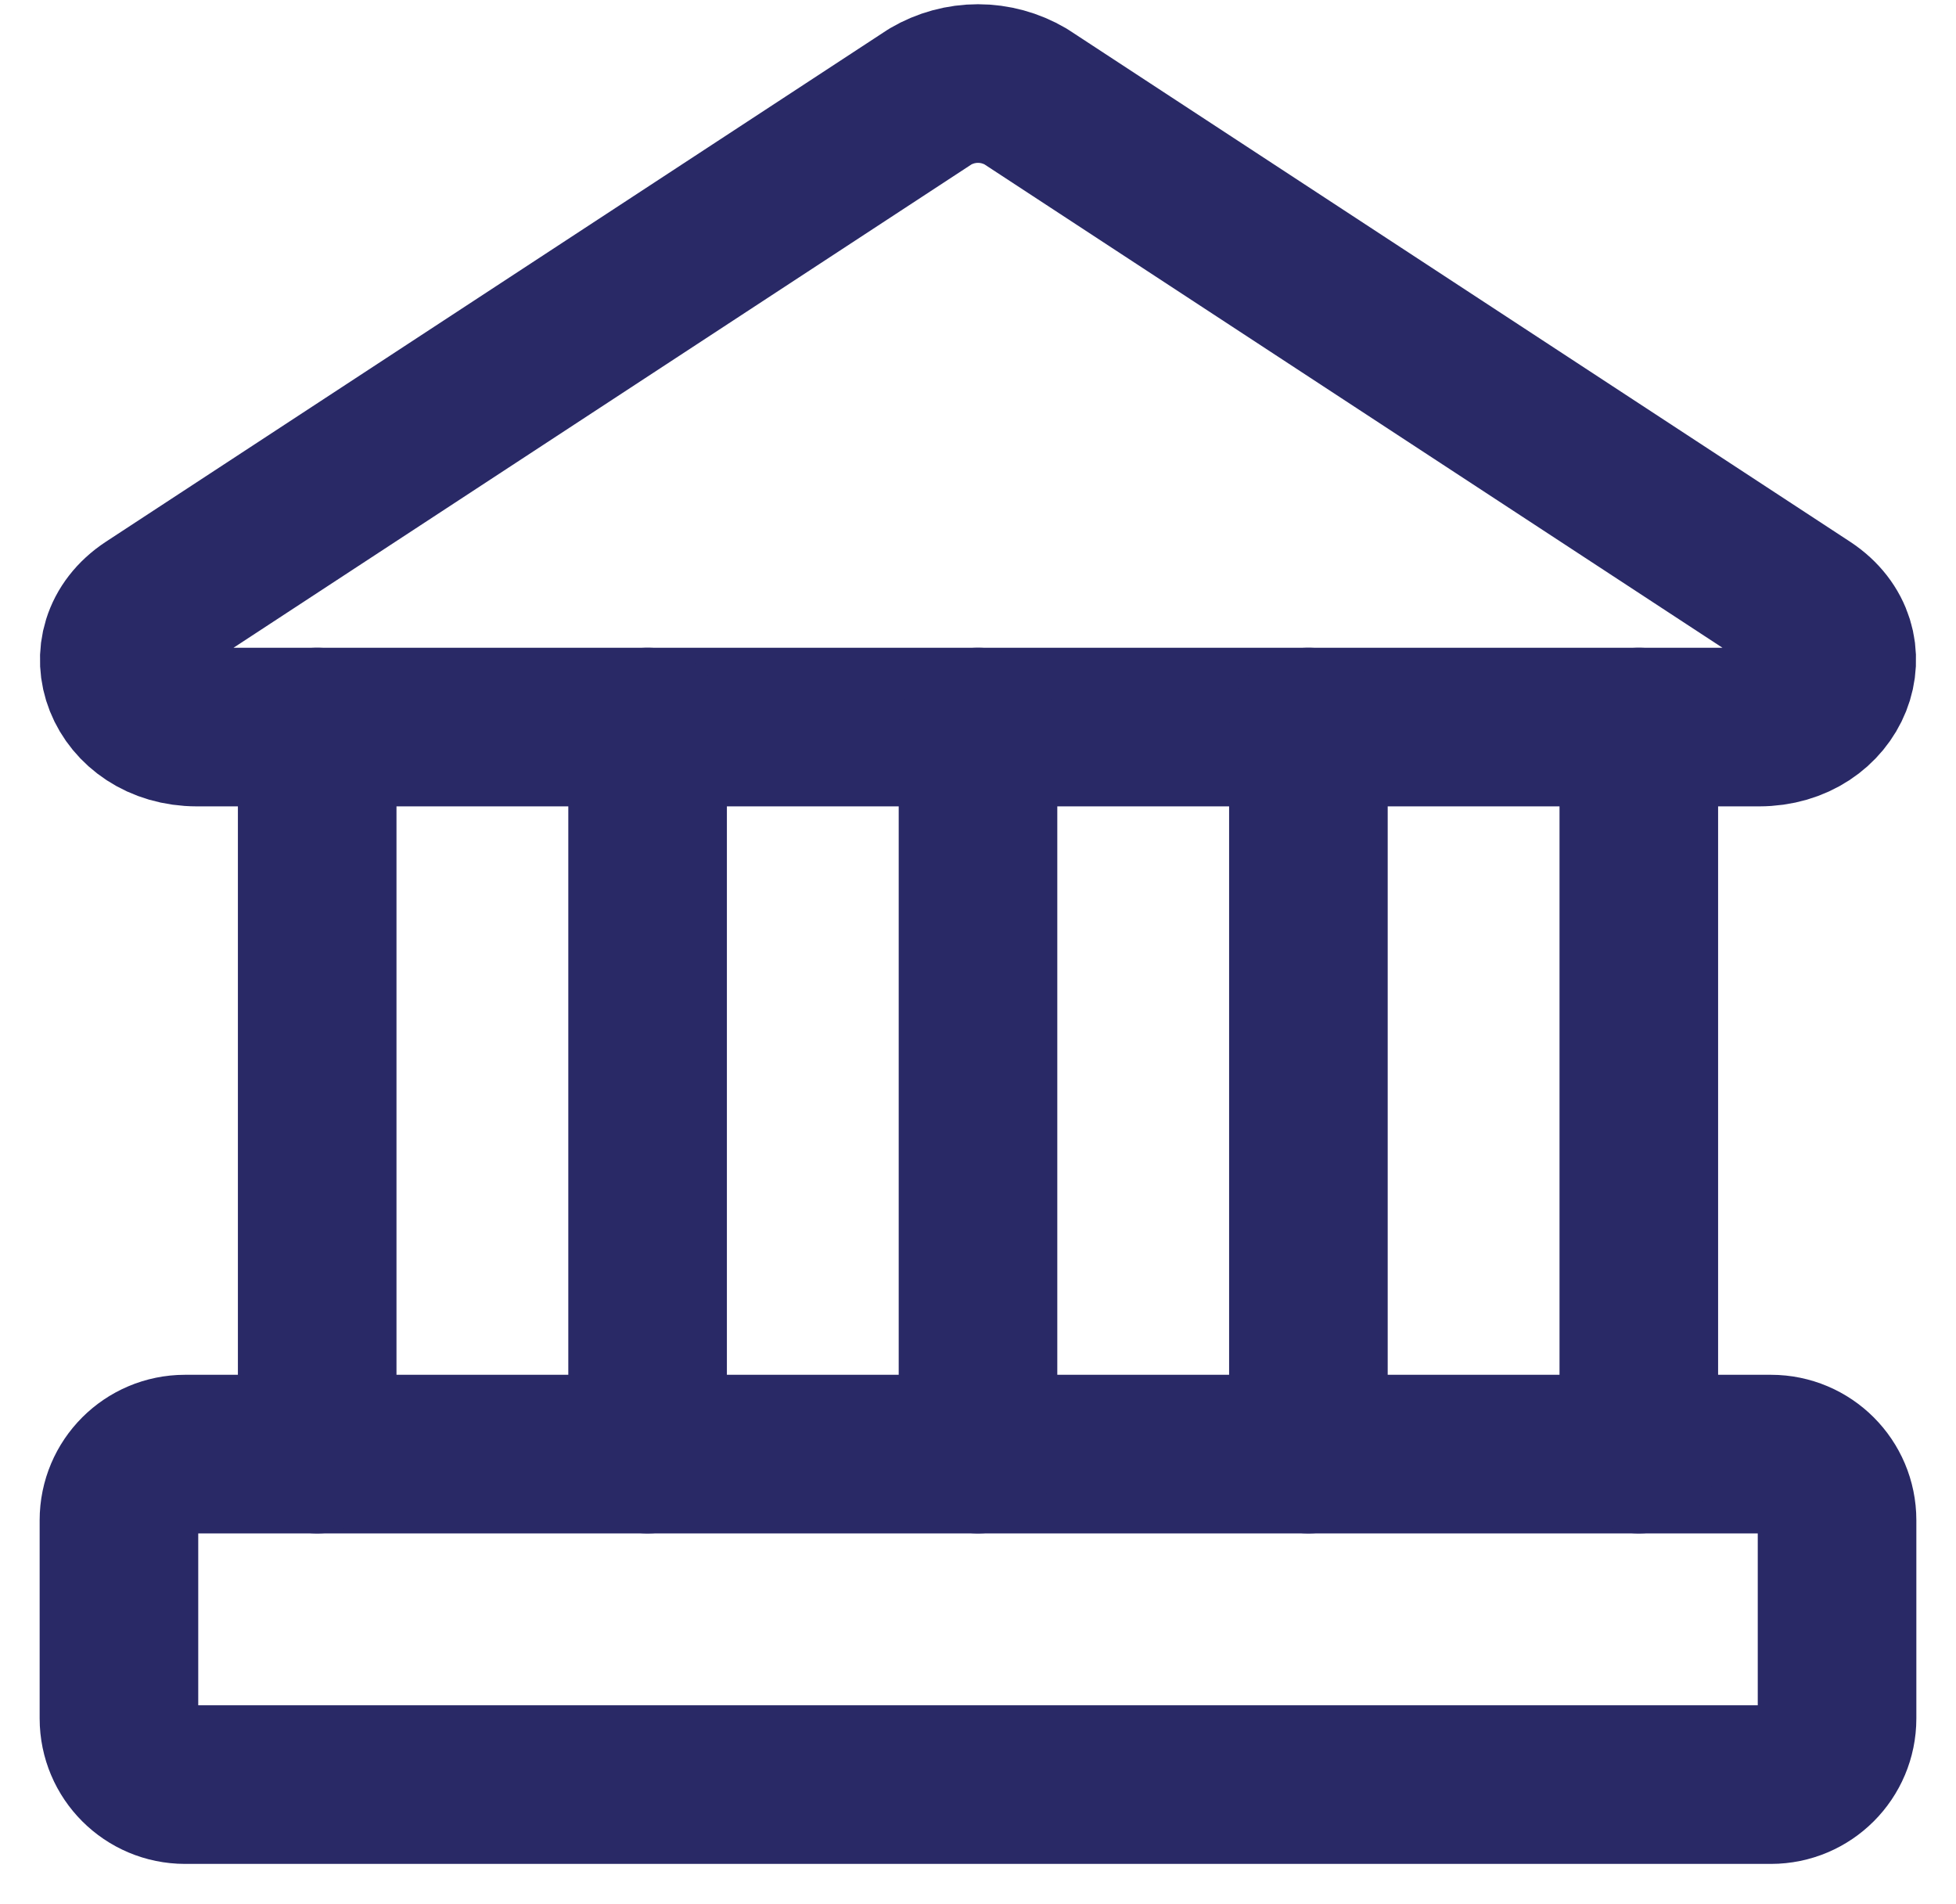
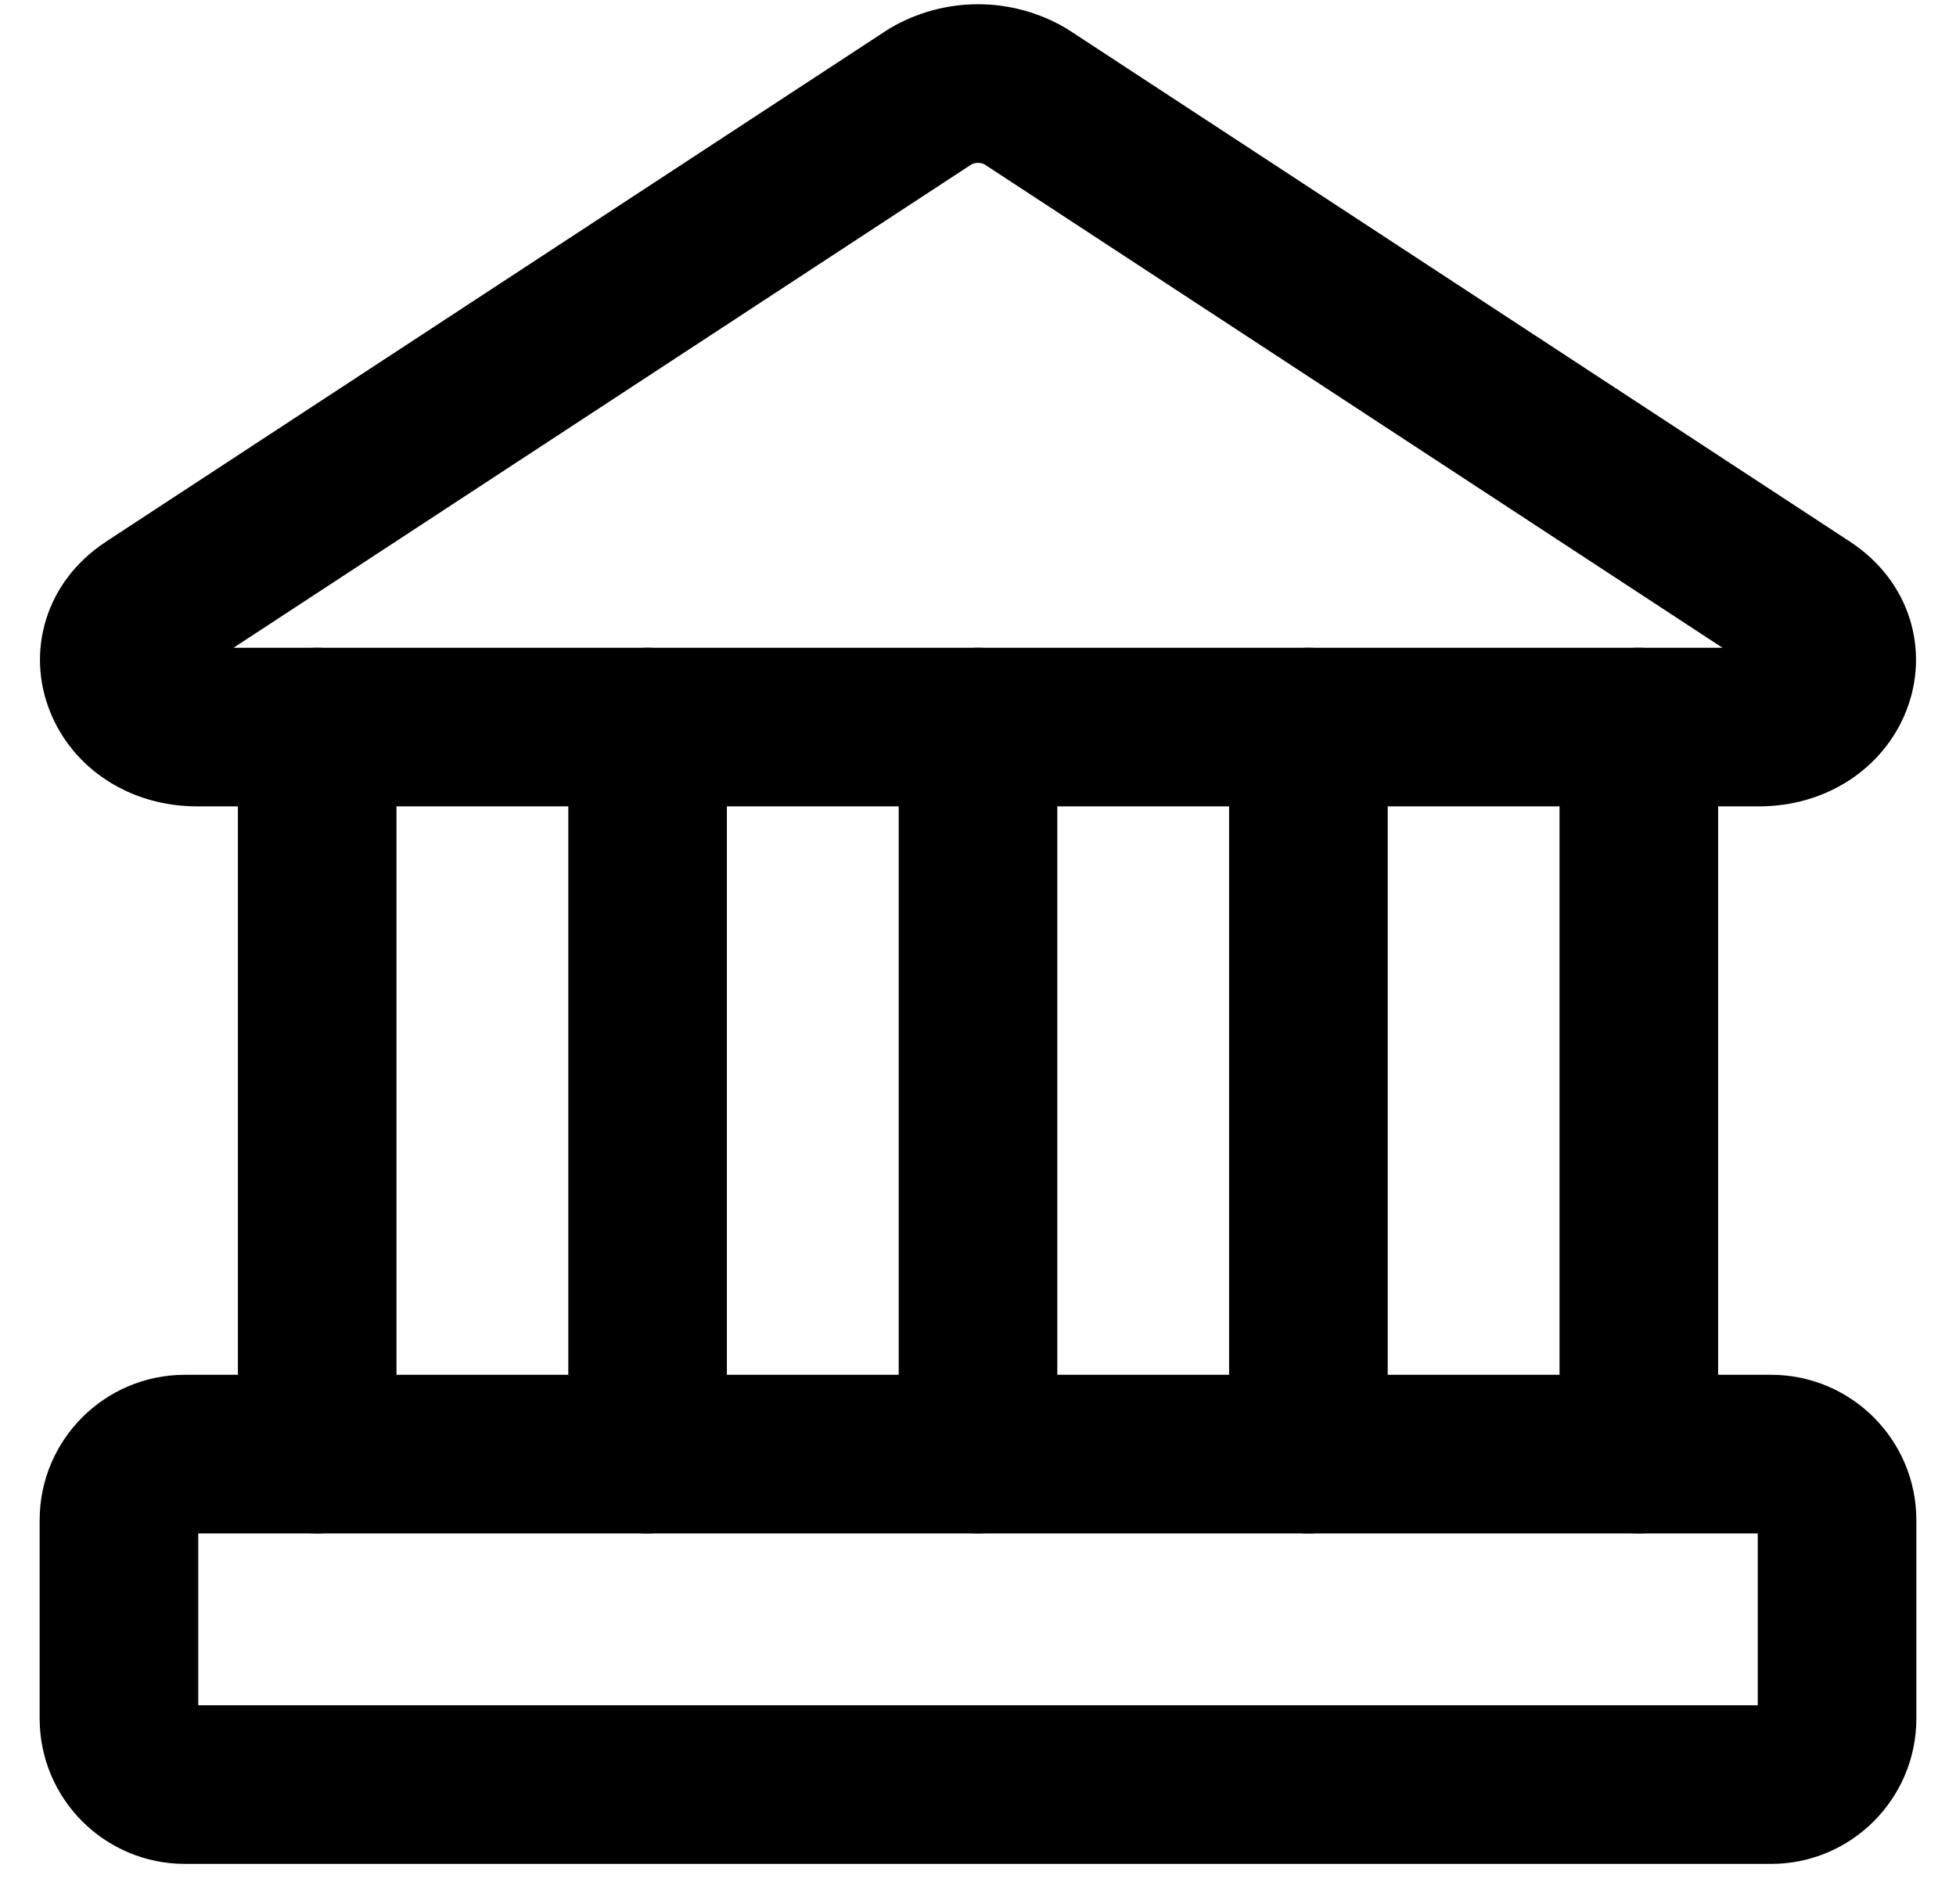
- <svg xmlns="http://www.w3.org/2000/svg" width="37" height="36" viewBox="0 0 37 36" fill="none">
-   <path d="M33.275 13.75H3.725C2.325 13.75 1.725 12.225 2.825 11.5L17.6 1.825C17.873 1.665 18.184 1.58 18.5 1.58C18.817 1.58 19.127 1.665 19.4 1.825L34.175 11.5C35.275 12.225 34.675 13.75 33.275 13.75Z" stroke="#292966" stroke-width="3" stroke-linecap="round" stroke-linejoin="round" />
-   <path d="M33.5 27.5H3.5C2.81 27.5 2.25 28.06 2.25 28.75V32.5C2.25 33.19 2.81 33.75 3.5 33.75H33.5C34.19 33.75 34.75 33.19 34.75 32.5V28.75C34.75 28.06 34.19 27.5 33.5 27.5Z" stroke="#292966" stroke-width="3" stroke-linecap="round" stroke-linejoin="round" />
-   <path d="M6 13.75V27.5" stroke="#292966" stroke-width="3" stroke-linecap="round" stroke-linejoin="round" />
-   <path d="M12.25 13.75V27.5" stroke="#292966" stroke-width="3" stroke-linecap="round" stroke-linejoin="round" />
-   <path d="M18.5 13.75V27.5" stroke="#292966" stroke-width="3" stroke-linecap="round" stroke-linejoin="round" />
-   <path d="M24.75 13.75V27.5" stroke="#292966" stroke-width="3" stroke-linecap="round" stroke-linejoin="round" />
-   <path d="M31 13.75V27.5" stroke="#292966" stroke-width="3" stroke-linecap="round" stroke-linejoin="round" />
+ <svg xmlns="http://www.w3.org/2000/svg" width="37" height="36" viewBox="0 0 37 36">
+   <path fill-rule="evenodd" clip-rule="evenodd" d="M18.378 3.108L4.418 12.25H32.582L18.622 3.108C18.584 3.09 18.542 3.08 18.5 3.08C18.458 3.08 18.416 3.09 18.378 3.108ZM16.839 0.532C17.343 0.236 17.916 0.08 18.5 0.08C19.084 0.08 19.657 0.236 20.161 0.532C20.181 0.544 20.202 0.557 20.222 0.57L35.001 10.248C36.148 11.004 36.505 12.323 36.056 13.451C35.627 14.532 34.548 15.25 33.275 15.25H3.725C2.452 15.25 1.373 14.532 0.944 13.451C0.495 12.323 0.852 11.004 2 10.248L2.003 10.245L16.778 0.57C16.798 0.557 16.819 0.544 16.839 0.532Z" />
+   <path fill-rule="evenodd" clip-rule="evenodd" d="M3.75 29V32.25H33.25V29H3.75ZM0.75 28.75C0.75 27.231 1.981 26 3.5 26H33.5C35.019 26 36.25 27.231 36.25 28.75V32.5C36.25 34.019 35.019 35.25 33.5 35.25H3.5C1.981 35.25 0.75 34.019 0.75 32.5V28.75Z" />
+   <path fill-rule="evenodd" clip-rule="evenodd" d="M6 12.25C6.828 12.25 7.5 12.922 7.5 13.75V27.5C7.5 28.328 6.828 29 6 29C5.172 29 4.5 28.328 4.5 27.5V13.75C4.5 12.922 5.172 12.25 6 12.25Z" />
+   <path fill-rule="evenodd" clip-rule="evenodd" d="M12.25 12.25C13.078 12.25 13.75 12.922 13.75 13.75V27.5C13.75 28.328 13.078 29 12.25 29C11.422 29 10.75 28.328 10.75 27.5V13.75C10.75 12.922 11.422 12.25 12.25 12.25Z" />
+   <path fill-rule="evenodd" clip-rule="evenodd" d="M18.5 12.25C19.328 12.25 20 12.922 20 13.75V27.5C20 28.328 19.328 29 18.5 29C17.672 29 17 28.328 17 27.5V13.75C17 12.922 17.672 12.25 18.5 12.25Z" />
+   <path fill-rule="evenodd" clip-rule="evenodd" d="M24.75 12.25C25.578 12.25 26.25 12.922 26.25 13.75V27.5C26.25 28.328 25.578 29 24.75 29C23.922 29 23.25 28.328 23.25 27.5V13.75C23.25 12.922 23.922 12.25 24.75 12.25Z" />
+   <path fill-rule="evenodd" clip-rule="evenodd" d="M31 12.25C31.828 12.25 32.5 12.922 32.5 13.75V27.5C32.5 28.328 31.828 29 31 29C30.172 29 29.5 28.328 29.5 27.5V13.75C29.5 12.922 30.172 12.25 31 12.25Z" />
</svg>
